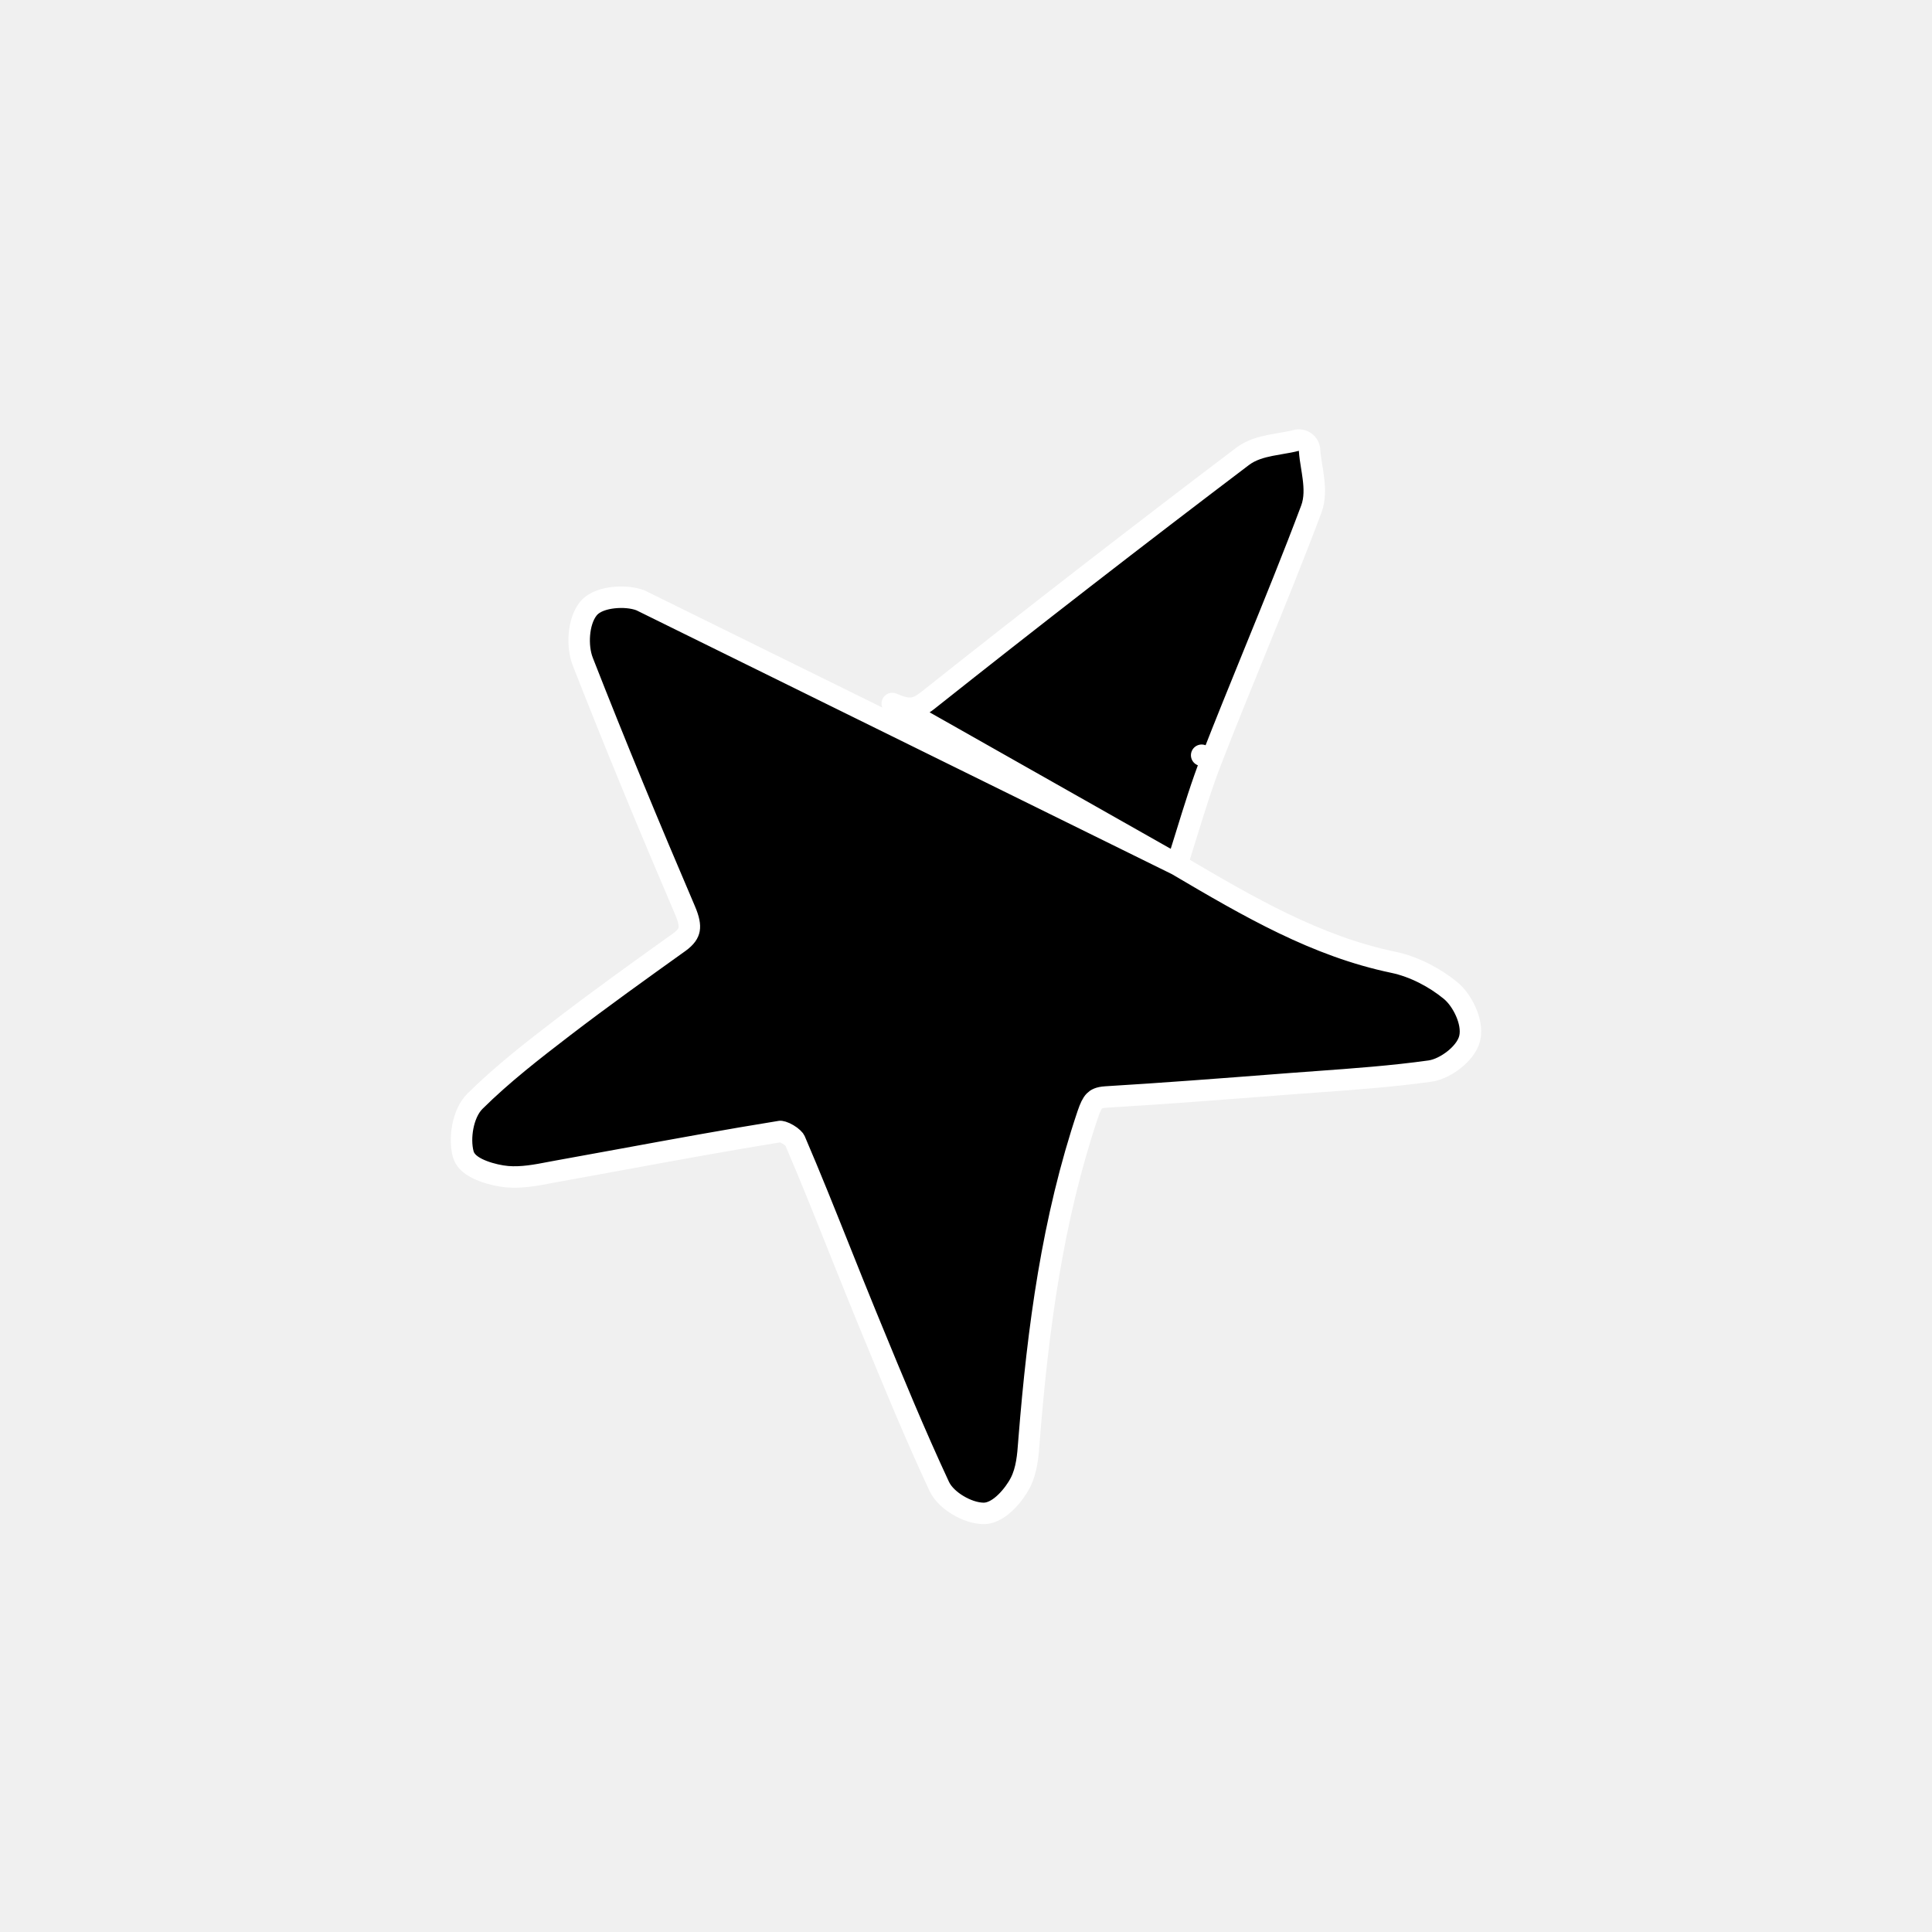
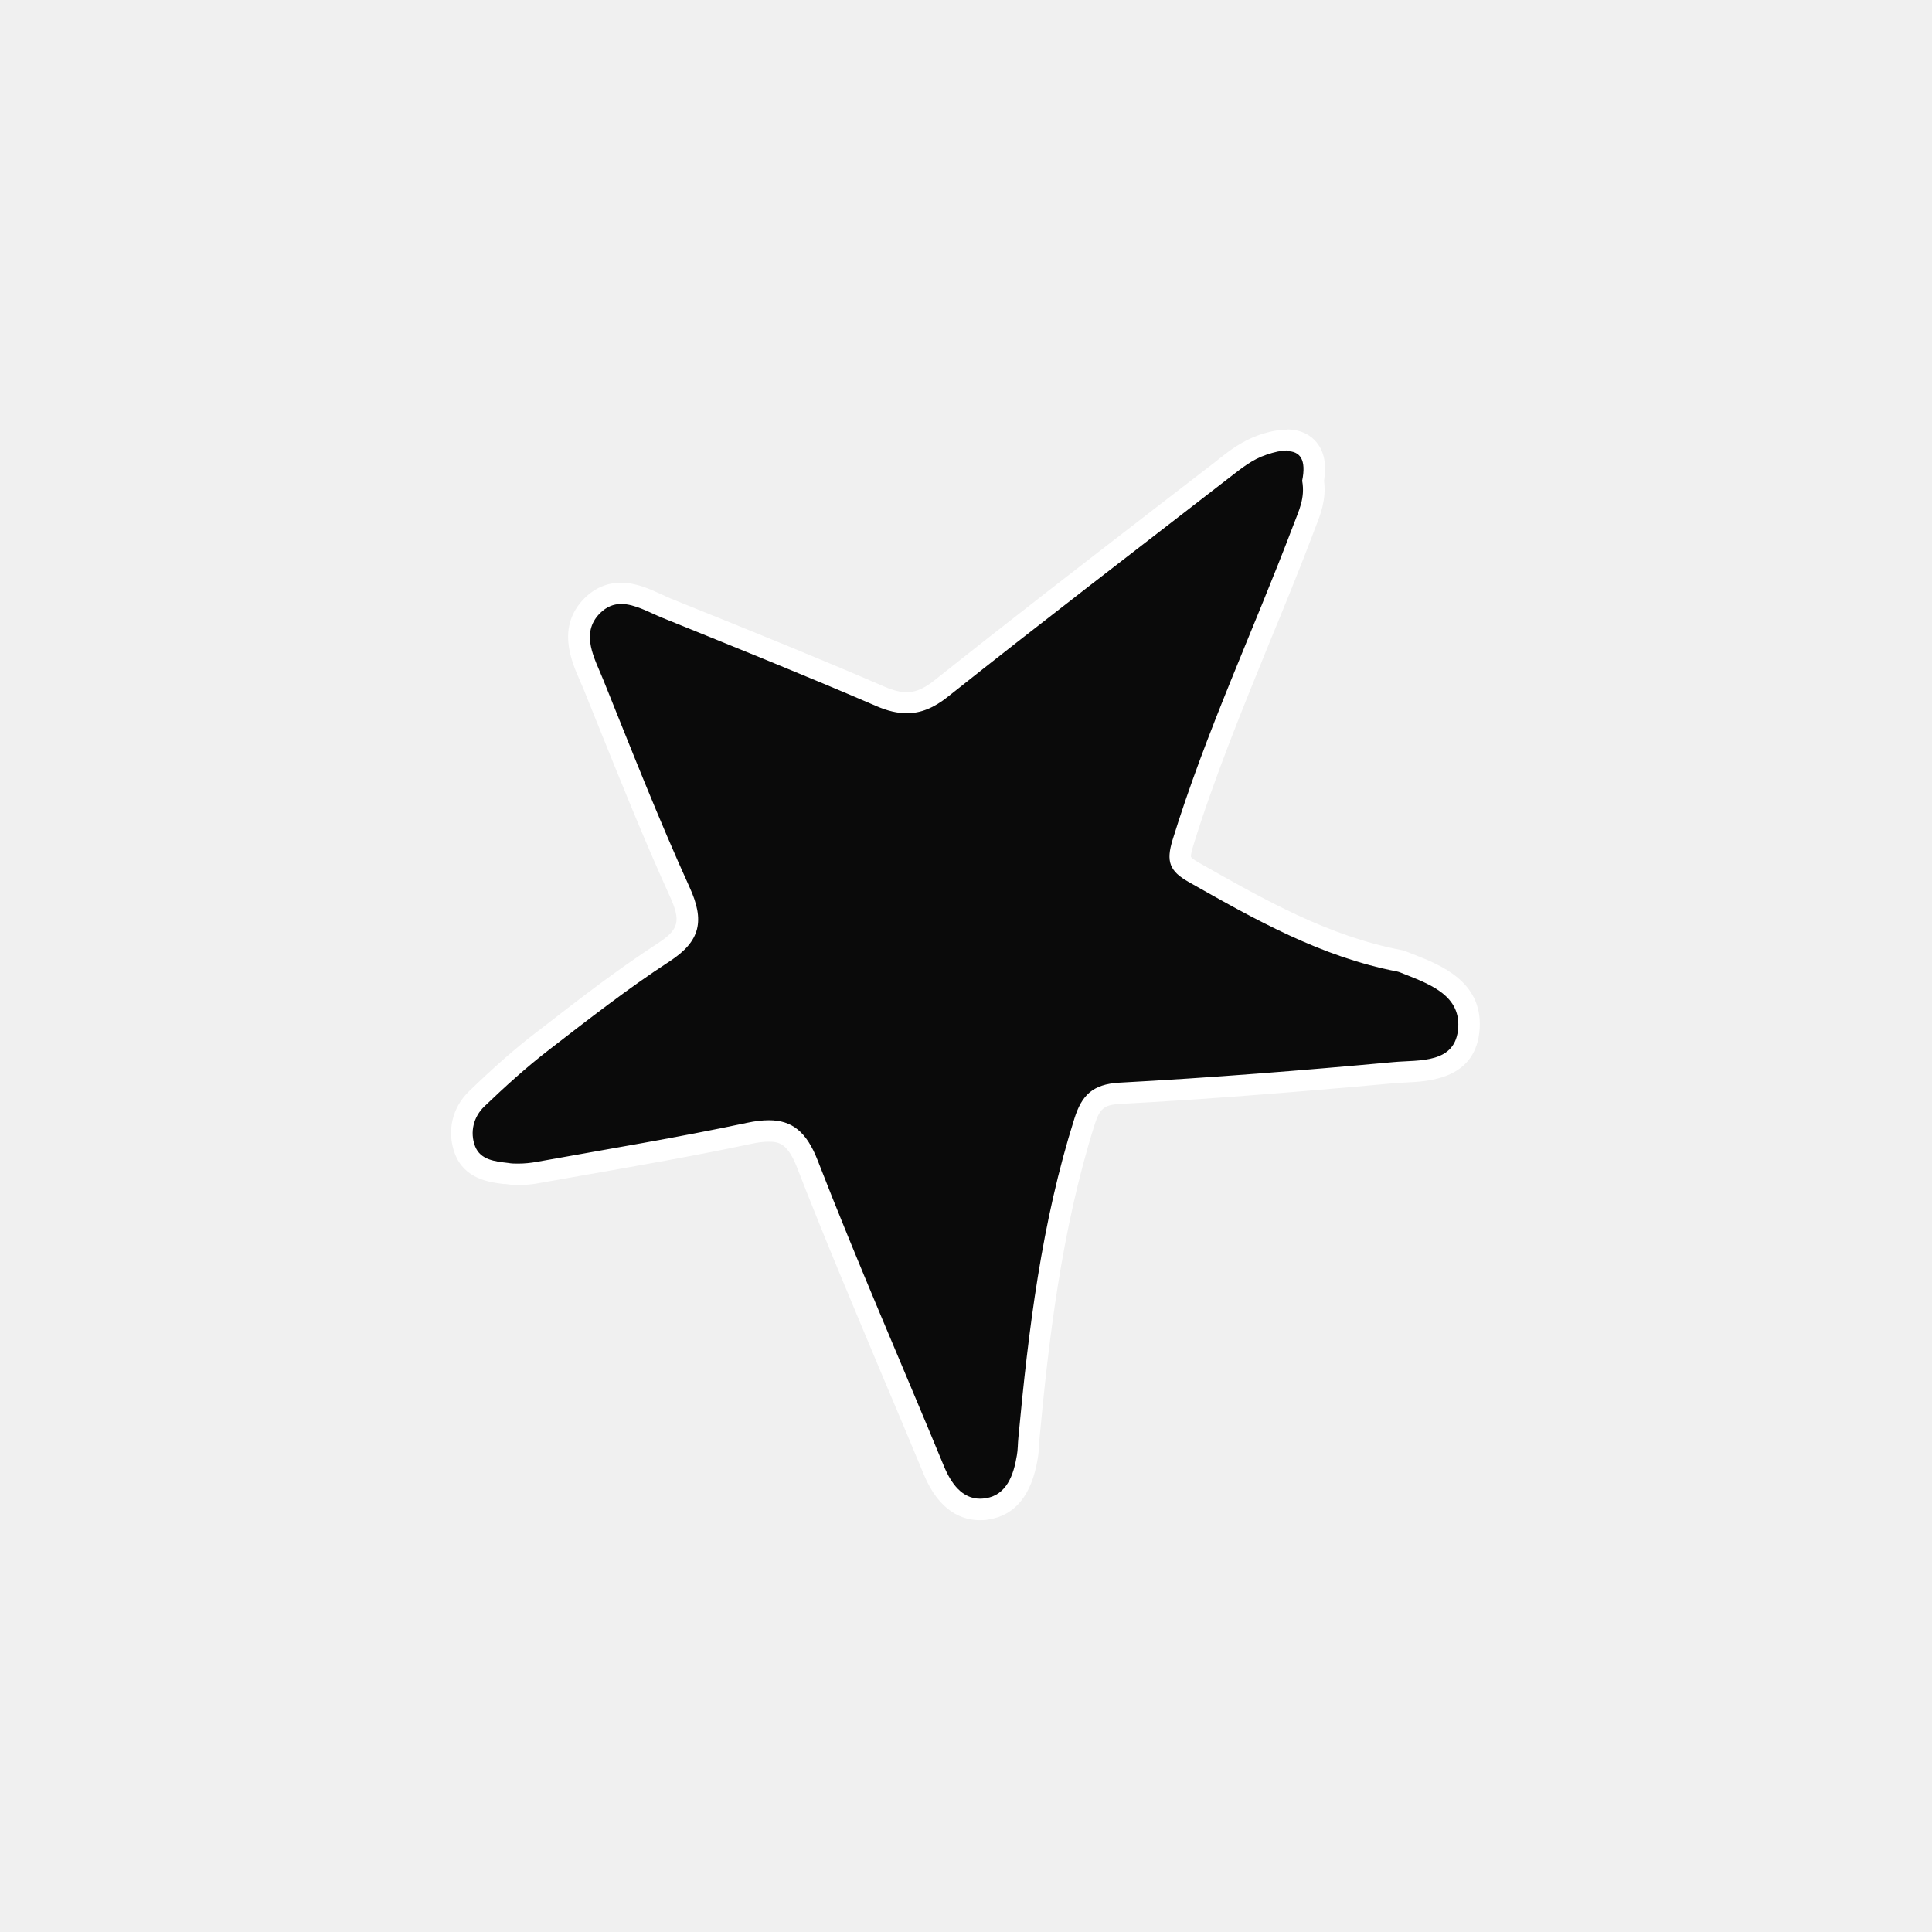
<svg xmlns="http://www.w3.org/2000/svg" width="90" height="90" viewBox="0 0 90 90" fill="none">
-   <path d="M54.83 40.281C54.973 39.832 55.109 39.388 55.245 38.949C55.623 37.724 55.99 36.532 56.444 35.364M54.83 40.281L41.565 32.772C41.565 32.772 41.566 32.772 41.566 32.772C41.977 32.948 42.236 33.008 42.454 32.991C42.659 32.976 42.897 32.886 43.246 32.609L43.246 32.608C48.082 28.77 52.964 24.987 57.887 21.258L57.888 21.258C58.279 20.961 58.758 20.832 59.179 20.747C59.364 20.71 59.531 20.681 59.688 20.655C59.93 20.614 60.149 20.577 60.378 20.517C60.523 20.478 60.678 20.507 60.799 20.595C60.921 20.683 60.996 20.82 61.005 20.97C61.02 21.222 61.058 21.458 61.1 21.718C61.127 21.884 61.155 22.06 61.18 22.256C61.237 22.707 61.267 23.233 61.084 23.721C60.25 25.944 59.346 28.163 58.445 30.376C57.767 32.043 57.089 33.706 56.444 35.364M54.83 40.281C58.21 42.274 61.311 44.077 64.913 44.829C65.873 45.03 66.832 45.535 67.569 46.139C67.87 46.385 68.123 46.761 68.286 47.133C68.444 47.493 68.562 47.954 68.465 48.364C68.368 48.771 68.036 49.129 67.731 49.369C67.414 49.619 67 49.842 66.606 49.896C64.853 50.14 63.081 50.268 61.328 50.395C60.928 50.424 60.528 50.453 60.13 50.483C59.94 50.498 59.749 50.512 59.558 50.527C56.879 50.734 54.195 50.941 51.507 51.103L51.505 51.104C51.194 51.122 51.062 51.205 50.98 51.29C50.875 51.4 50.787 51.578 50.674 51.91C49.029 56.801 48.355 61.868 47.942 67.024L47.942 67.024C47.937 67.086 47.932 67.15 47.927 67.217C47.886 67.776 47.833 68.487 47.532 69.069L47.532 69.069C47.38 69.365 47.138 69.698 46.869 69.964C46.733 70.097 46.579 70.225 46.413 70.322C46.252 70.416 46.044 70.502 45.812 70.5L45.809 70.5C45.414 70.495 44.983 70.332 44.635 70.125C44.291 69.921 43.93 69.615 43.754 69.242L43.753 69.24C42.615 66.798 41.59 64.306 40.572 61.829C40.502 61.66 40.433 61.492 40.364 61.323L40.363 61.322C39.935 60.278 39.519 59.236 39.104 58.197C38.425 56.498 37.75 54.806 37.027 53.123C37.027 53.123 37.022 53.112 37.007 53.092C36.991 53.072 36.969 53.046 36.938 53.017C36.877 52.959 36.797 52.898 36.706 52.845C36.616 52.791 36.527 52.752 36.453 52.729C36.383 52.708 36.352 52.709 36.352 52.709C36.352 52.708 36.352 52.708 36.352 52.708C33.894 53.105 31.449 53.553 28.998 54.003C27.982 54.189 26.965 54.376 25.945 54.559C25.838 54.578 25.727 54.599 25.613 54.621C25.006 54.738 24.306 54.873 23.632 54.815L23.632 54.815C23.297 54.786 22.873 54.693 22.512 54.556C22.331 54.488 22.145 54.401 21.989 54.292C21.846 54.193 21.652 54.024 21.581 53.766L21.579 53.762C21.474 53.372 21.479 52.902 21.561 52.48C21.642 52.066 21.814 51.61 22.123 51.302L22.124 51.301C23.404 50.032 24.844 48.919 26.249 47.84L26.249 47.84C28.015 46.487 29.825 45.192 31.626 43.903L31.63 43.901C31.968 43.658 32.073 43.462 32.103 43.294C32.137 43.102 32.094 42.837 31.916 42.419C30.272 38.577 28.671 34.714 27.147 30.818L27.147 30.817C27.001 30.442 26.956 29.979 26.991 29.557C27.025 29.145 27.143 28.68 27.411 28.349L27.414 28.346L27.414 28.346C27.567 28.161 27.778 28.05 27.964 27.98C28.158 27.908 28.374 27.863 28.585 27.841C28.996 27.796 29.475 27.826 29.844 27.97L54.83 40.281ZM56.444 35.364C56.444 35.364 56.444 35.364 56.444 35.364L55.978 35.182L56.444 35.364Z" fill="black" stroke="white" stroke-linejoin="round" />
+   <path d="M45.65 70.325C44.73 70.325 44 69.705 43.5 68.495C42.86 66.955 42.22 65.415 41.57 63.885C40.24 60.735 38.87 57.485 37.61 54.245C37.11 52.955 36.55 52.695 35.81 52.695C35.55 52.695 35.25 52.735 34.89 52.805C32.37 53.335 29.79 53.795 27.3 54.235L25.07 54.625C24.75 54.685 24.43 54.715 24.13 54.715C23.95 54.715 23.77 54.715 23.6 54.685C22.91 54.605 22 54.485 21.65 53.585C21.33 52.745 21.55 51.825 22.21 51.195C23.38 50.075 24.32 49.255 25.25 48.535L25.61 48.255C27.31 46.935 29.07 45.575 30.91 44.385C32.11 43.605 32.29 42.945 31.66 41.555C30.44 38.875 29.33 36.105 28.25 33.415L27.64 31.895C27.59 31.775 27.54 31.645 27.48 31.515C27.08 30.585 26.53 29.315 27.58 28.245C27.96 27.855 28.42 27.655 28.94 27.655C29.53 27.655 30.11 27.915 30.61 28.145C30.76 28.215 30.91 28.285 31.05 28.335L31.9 28.685C34.9 29.895 38 31.145 41.02 32.455C41.47 32.655 41.87 32.745 42.23 32.745C42.76 32.745 43.28 32.535 43.85 32.075C47.31 29.325 50.87 26.575 54.31 23.925L57.07 21.795C57.59 21.395 58.12 20.975 58.82 20.745C59.27 20.595 59.64 20.515 59.95 20.515C60.49 20.515 60.79 20.745 60.95 20.935C61.22 21.265 61.3 21.745 61.18 22.405C61.3 23.205 61.05 23.825 60.83 24.375L60.73 24.625C60.07 26.365 59.35 28.115 58.66 29.815C57.4 32.895 56.1 36.065 55.1 39.295C54.86 40.075 54.94 40.275 55.61 40.665C58.76 42.445 61.71 44.115 65.17 44.785C65.26 44.805 65.34 44.835 65.42 44.865L65.65 44.955C66.86 45.435 68.53 46.095 68.42 47.905C68.31 49.825 66.61 49.905 65.48 49.965C65.3 49.965 65.12 49.985 64.95 49.995C59.79 50.465 55.85 50.755 52.15 50.955C51.19 51.005 50.81 51.315 50.51 52.275C48.93 57.275 48.34 62.515 47.92 67.035C47.92 67.135 47.91 67.235 47.9 67.335C47.9 67.525 47.88 67.715 47.85 67.895C47.76 68.435 47.5 70.075 45.97 70.315C45.86 70.335 45.75 70.345 45.65 70.345V70.325Z" fill="#0A0A0A" />
+   <path d="M59.94 21.015C60.57 21.015 60.86 21.415 60.66 22.395C60.81 23.215 60.49 23.815 60.26 24.435C58.4 29.345 56.17 34.105 54.62 39.135C54.32 40.125 54.47 40.575 55.37 41.085C58.46 42.835 61.54 44.575 65.08 45.255C65.13 45.265 65.19 45.285 65.24 45.305C66.49 45.805 68.02 46.305 67.93 47.855C67.83 49.575 66.11 49.365 64.92 49.475C60.67 49.865 56.41 50.205 52.14 50.435C50.9 50.505 50.39 51.025 50.05 52.105C48.52 56.945 47.91 61.945 47.44 66.965C47.41 67.245 47.42 67.525 47.37 67.795C47.22 68.715 46.89 69.645 45.91 69.795C45.83 69.805 45.74 69.815 45.66 69.815C44.82 69.815 44.31 69.115 43.97 68.295C42.01 63.545 39.95 58.845 38.09 54.055C37.57 52.715 36.89 52.185 35.82 52.185C35.51 52.185 35.17 52.225 34.8 52.305C31.55 52.995 28.27 53.535 25 54.125C24.72 54.175 24.43 54.205 24.14 54.205C23.98 54.205 23.83 54.205 23.67 54.175C23.08 54.105 22.38 54.045 22.13 53.395C21.88 52.735 22.06 52.025 22.56 51.545C23.52 50.625 24.51 49.725 25.56 48.915C27.4 47.495 29.24 46.055 31.19 44.785C32.65 43.835 32.83 42.875 32.12 41.325C30.68 38.155 29.41 34.915 28.11 31.685C27.71 30.685 27.01 29.525 27.94 28.575C28.26 28.255 28.59 28.135 28.94 28.135C29.58 28.135 30.25 28.535 30.87 28.785C34.2 30.135 37.54 31.475 40.83 32.895C41.34 33.115 41.8 33.225 42.24 33.225C42.9 33.225 43.51 32.975 44.17 32.445C48.51 28.995 52.91 25.625 57.3 22.225C57.82 21.825 58.33 21.405 58.99 21.185C59.37 21.055 59.69 20.985 59.96 20.985M59.94 20.015C59.57 20.015 59.15 20.095 58.65 20.265C57.87 20.535 57.27 20.995 56.75 21.405L56.68 21.465L53.94 23.575C50.52 26.215 46.98 28.945 43.54 31.685C42.92 32.185 42.51 32.245 42.23 32.245C41.95 32.245 41.61 32.165 41.22 31.995C38.19 30.685 35.08 29.425 32.07 28.215L31.23 27.875C31.09 27.815 30.95 27.755 30.81 27.685C30.26 27.435 29.63 27.145 28.93 27.145C28.27 27.145 27.7 27.395 27.21 27.885C25.93 29.195 26.6 30.765 27.01 31.695C27.06 31.815 27.12 31.945 27.17 32.065L27.79 33.605C28.87 36.285 29.98 39.065 31.2 41.745C31.73 42.905 31.63 43.305 30.64 43.945C28.78 45.155 27 46.525 25.29 47.855L24.95 48.115C24.01 48.835 23.03 49.695 21.87 50.815C21.06 51.585 20.8 52.705 21.19 53.745C21.64 54.935 22.82 55.075 23.45 55.155H23.54C23.73 55.185 23.93 55.205 24.13 55.205C24.46 55.205 24.81 55.175 25.16 55.105C25.9 54.975 26.64 54.845 27.37 54.715C29.87 54.275 32.46 53.825 34.99 53.285C35.31 53.215 35.58 53.185 35.81 53.185C36.3 53.185 36.7 53.275 37.14 54.415C38.4 57.665 39.78 60.925 41.1 64.075C41.75 65.605 42.39 67.135 43.03 68.675C43.76 70.445 44.86 70.815 45.64 70.815C45.77 70.815 45.9 70.815 46.04 70.785C47.29 70.595 48.06 69.645 48.34 67.955C48.38 67.735 48.39 67.525 48.4 67.335C48.4 67.245 48.4 67.155 48.42 67.055C48.84 62.555 49.43 57.345 50.99 52.395C51.23 51.635 51.44 51.465 52.18 51.425C55.89 51.225 59.85 50.925 65 50.455C65.16 50.445 65.33 50.435 65.51 50.425C66.58 50.375 68.79 50.265 68.93 47.895C69.05 45.725 67.12 44.955 65.84 44.455L65.61 44.365C65.49 44.315 65.38 44.275 65.27 44.255C61.89 43.605 58.97 41.955 55.88 40.205C55.54 40.015 55.48 39.925 55.48 39.915C55.48 39.915 55.46 39.795 55.58 39.415C56.57 36.215 57.87 33.045 59.12 29.975C59.82 28.275 60.54 26.525 61.2 24.775L61.29 24.535C61.51 23.975 61.79 23.285 61.68 22.395C61.8 21.625 61.69 21.045 61.33 20.605C61.11 20.335 60.68 20.005 59.95 20.005L59.94 20.015Z" fill="white" />
</svg>
